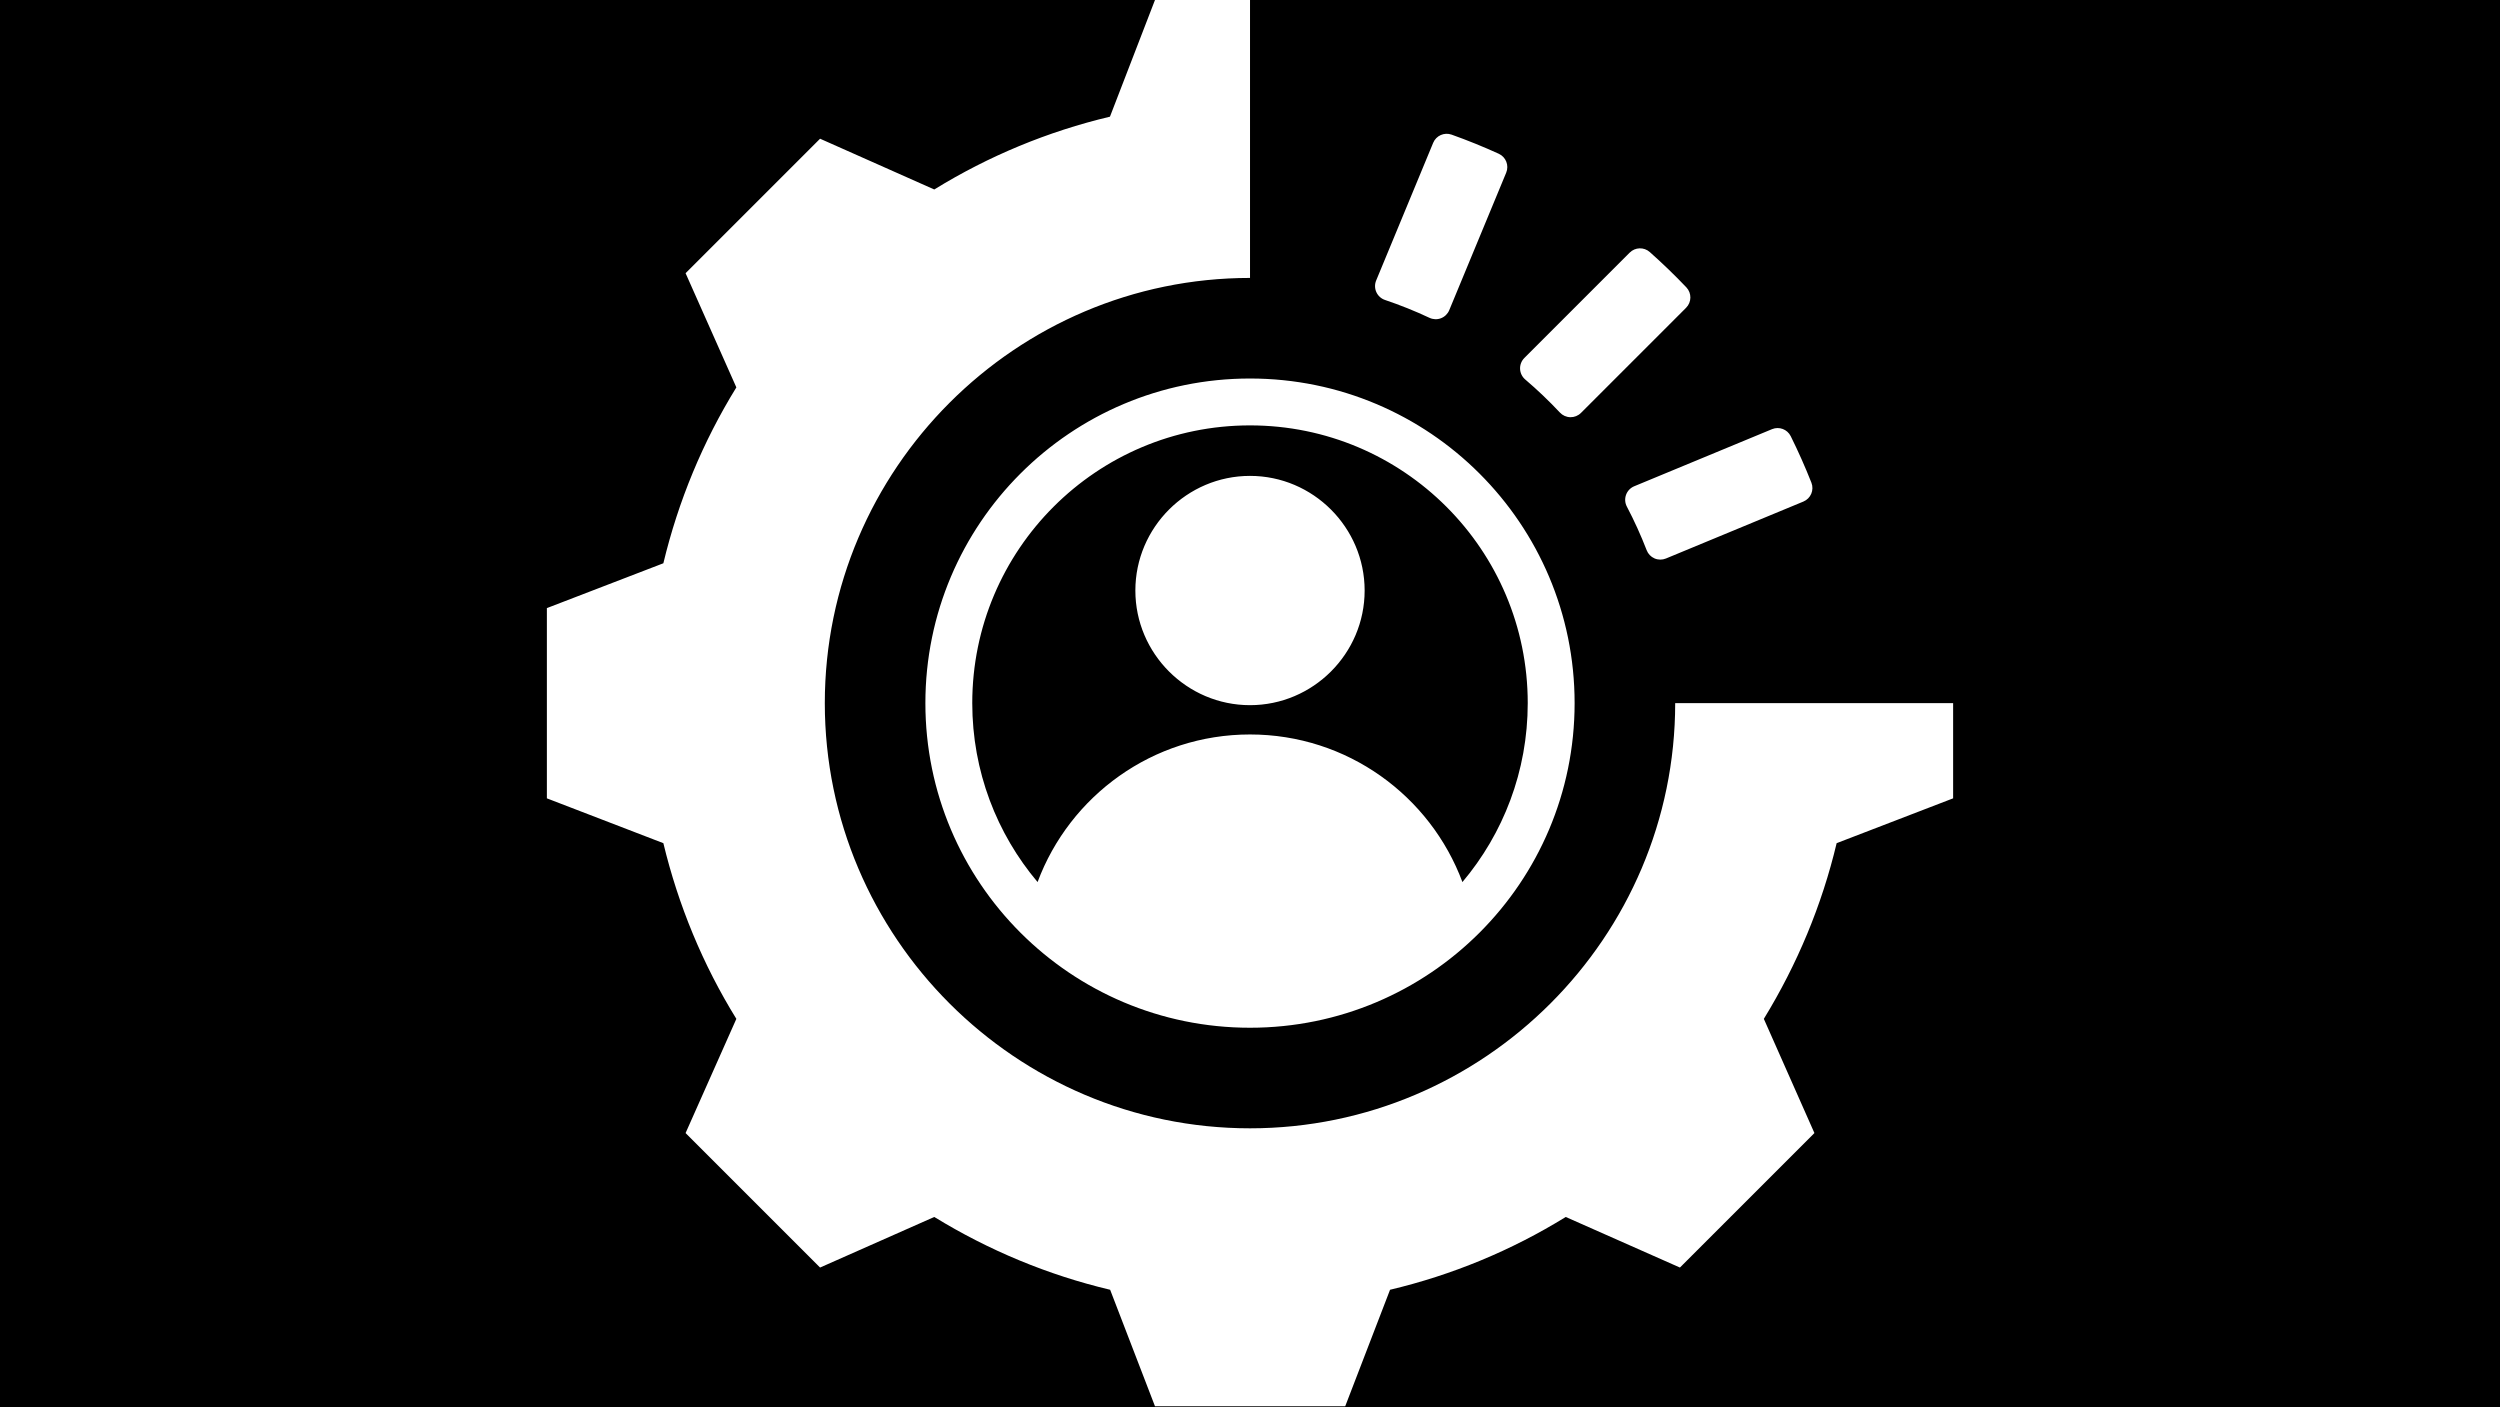
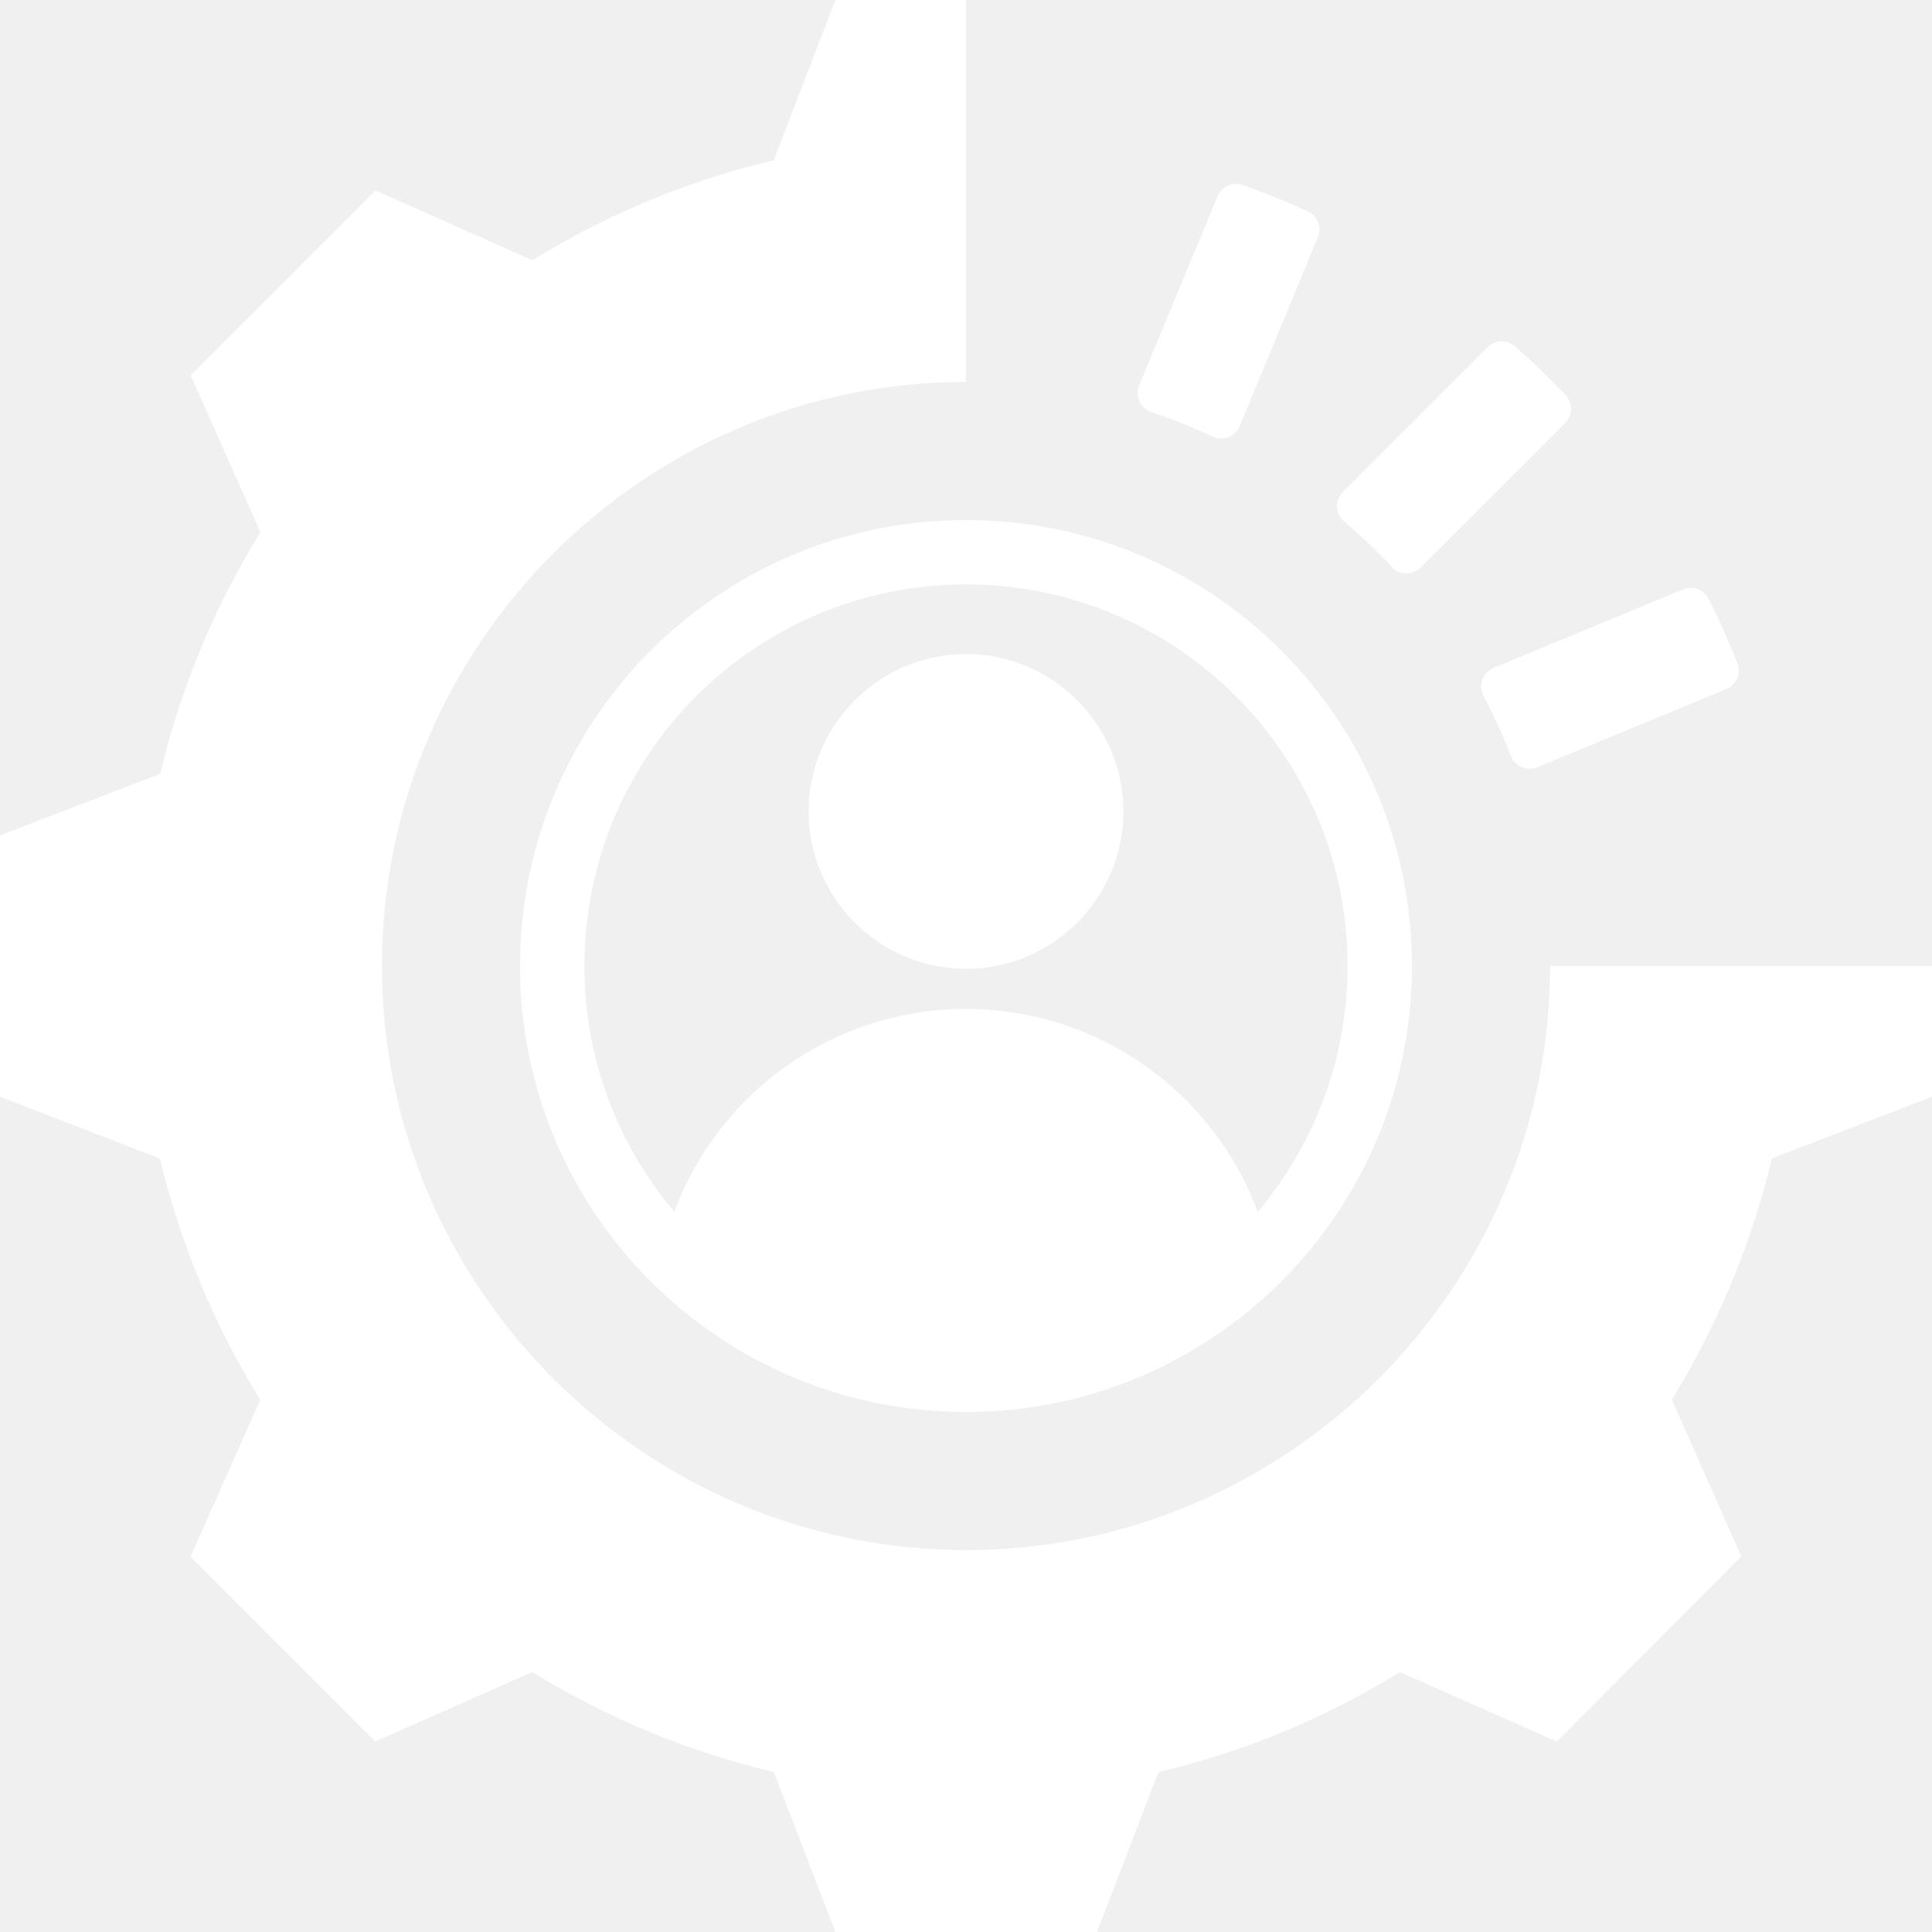
- <svg xmlns="http://www.w3.org/2000/svg" width="1920" zoomAndPan="magnify" viewBox="0 0 1440 810" height="1080" preserveAspectRatio="xMidYMid meet" version="1.0">
-   <rect x="-144" width="1728" fill="#ffffff" y="-81" height="972" fill-opacity="1" />
-   <rect x="-144" width="1728" fill="#000000" y="-81" height="972" fill-opacity="1" />
-   <path fill="#ffffff" d="M 964.91 405 L 1125 405 L 1125 459.844 L 1057.906 485.668 C 1049.406 521.426 1035.172 555.523 1015.969 586.863 L 1045.105 652.637 L 967.637 730.105 L 901.863 700.969 C 870.633 720.281 836.426 734.406 800.668 742.906 L 774.844 810 L 665.266 810 L 639.441 742.906 C 603.574 734.406 569.477 720.172 538.137 700.969 L 472.363 730.105 L 394.895 652.637 L 424.141 586.863 C 404.828 555.633 390.703 521.426 382.094 485.668 L 315 459.844 L 315 350.266 L 382.094 324.441 C 390.703 288.574 404.828 254.477 424.141 223.137 L 394.895 157.363 L 472.363 79.895 L 538.137 109.141 C 569.477 89.828 603.574 75.703 639.332 67.207 L 665.266 0 L 720.012 0 L 720.012 160.09 L 720 160.09 C 585.133 160.09 475.09 270.133 475.09 405 C 475.09 539.867 585.133 649.91 720 649.91 C 854.867 649.91 964.91 539.867 964.91 405 Z M 797.801 172.793 C 795.578 172.055 793.762 170.426 792.789 168.301 C 791.816 166.168 791.77 163.73 792.668 161.566 C 800.305 143.109 818.32 99.613 825.504 82.27 C 827.219 78.125 831.879 76.051 836.109 77.543 C 845.355 80.844 854.426 84.523 863.301 88.566 C 867.418 90.457 869.305 95.27 867.57 99.457 C 860.344 116.91 842.336 160.387 834.766 178.66 C 833.883 180.793 832.16 182.473 830.004 183.305 C 827.848 184.137 825.445 184.043 823.359 183.055 C 815.082 179.168 806.551 175.738 797.801 172.793 Z M 1043.375 278.035 C 1045.051 282.312 1042.992 287.145 1038.75 288.902 C 1021.164 296.188 977.688 314.199 959.586 321.695 C 957.48 322.566 955.113 322.551 953.02 321.652 C 950.93 320.75 949.289 319.043 948.477 316.914 C 945.145 308.309 941.336 299.934 937.082 291.824 C 935.973 289.727 935.797 287.258 936.598 285.023 C 937.402 282.789 939.113 280.996 941.305 280.086 C 959.938 272.359 1003.461 254.336 1020.676 247.203 C 1024.766 245.508 1029.469 247.262 1031.453 251.223 C 1035.785 259.961 1039.77 268.906 1043.375 278.035 Z M 878.551 218.598 C 876.746 217.074 875.664 214.867 875.566 212.512 C 875.465 210.156 876.359 207.863 878.027 206.195 C 892.211 192 925.48 158.73 938.695 145.516 C 941.844 142.363 946.902 142.207 950.246 145.152 C 957.559 151.648 964.602 158.441 971.348 165.52 C 974.488 168.836 974.418 174.055 971.188 177.285 C 957.777 190.699 924.535 223.941 910.637 237.84 C 909.02 239.461 906.809 240.352 904.52 240.309 C 902.23 240.266 900.055 239.297 898.496 237.617 C 892.211 230.914 885.547 224.562 878.551 218.598 Z M 720 218.023 C 823.273 218.023 906.977 301.727 906.977 405 C 906.977 508.273 823.273 591.977 720 591.977 C 616.727 591.977 533.023 508.273 533.023 405 C 533.023 301.727 616.727 218.023 720 218.023 Z M 842.355 508.07 C 865.832 480.23 879.977 444.27 879.977 405 C 879.977 316.641 808.359 245.023 720 245.023 C 631.641 245.023 560.023 316.641 560.023 405 C 560.023 444.27 574.168 480.23 597.645 508.07 C 616.125 458.422 663.945 423.051 720 423.051 C 776.055 423.051 823.875 458.422 842.355 508.07 Z M 720 406.176 C 683.672 406.176 653.969 376.473 653.969 340.145 C 653.969 303.812 683.672 274.113 720 274.113 C 756.328 274.113 786.031 303.812 786.031 340.145 C 786.031 376.473 756.328 406.176 720 406.176 Z M 720 406.176 " fill-opacity="1" fill-rule="evenodd" />
+ <svg xmlns="http://www.w3.org/2000/svg" version="1.1" id="Layer_1" x="0px" y="0px" viewBox="0 0 1080 1080" style="enable-background:new 0 0 1080 1080;" xml:space="preserve">
+   <style type="text/css">
+ 	.st0{fill-rule:evenodd;clip-rule:evenodd;fill:#FFFFFF;}
+ </style>
+   <path class="st0" d="M866.5,540H1080v73.1l-89.5,34.4c-11.3,47.7-30.3,93.1-55.9,134.9l38.8,87.7L870.2,973.5l-87.7-38.8  c-41.6,25.8-87.2,44.6-134.9,55.9l-34.4,89.5H467l-34.4-89.5c-47.8-11.3-93.3-30.3-135.1-55.9l-87.7,38.8L106.5,870.2l39-87.7  c-25.8-41.6-44.6-87.2-56.1-134.9L0,613.1V467l89.5-34.4c11.5-47.8,30.3-93.3,56.1-135.1l-39-87.7l103.3-103.3l87.7,39  c41.8-25.8,87.2-44.6,134.9-55.9L467,0h73v213.5h0c-179.8,0-326.5,146.7-326.5,326.5S360.2,866.5,540,866.5S866.5,719.8,866.5,540z   M643.7,230.4c-3-1-5.4-3.2-6.7-6c-1.3-2.8-1.4-6.1-0.2-9c10.2-24.6,34.2-82.6,43.8-105.7c2.3-5.5,8.5-8.3,14.1-6.3  c12.3,4.4,24.4,9.3,36.3,14.7c5.5,2.5,8,8.9,5.7,14.5c-9.6,23.3-33.6,81.2-43.7,105.6c-1.2,2.8-3.5,5.1-6.3,6.2s-6.1,1-8.9-0.3  C666.8,238.9,655.4,234.3,643.7,230.4z M971.2,370.7c2.2,5.7-0.5,12.1-6.2,14.5c-23.4,9.7-81.4,33.7-105.6,43.7  c-2.8,1.2-6,1.1-8.8-0.1c-2.8-1.2-5-3.5-6.1-6.3c-4.4-11.5-9.5-22.6-15.2-33.5c-1.5-2.8-1.7-6.1-0.6-9.1c1.1-3,3.4-5.4,6.3-6.6  c24.8-10.3,82.9-34.3,105.8-43.8c5.5-2.3,11.7,0.1,14.4,5.4C961,346.6,966.4,358.5,971.2,370.7z M751.4,291.5c-2.4-2-3.8-5-4-8.1  c-0.1-3.1,1.1-6.2,3.3-8.4c18.9-18.9,63.3-63.3,80.9-80.9c4.2-4.2,10.9-4.4,15.4-0.5c9.8,8.7,19.1,17.7,28.1,27.2  c4.2,4.4,4.1,11.4-0.2,15.7c-17.9,17.9-62.2,62.2-80.7,80.7c-2.2,2.2-5.1,3.3-8.2,3.3s-6-1.3-8-3.6  C769.6,307.9,760.7,299.4,751.4,291.5z M540,290.7c137.7,0,249.3,111.6,249.3,249.3S677.7,789.3,540,789.3S290.7,677.7,290.7,540  S402.3,290.7,540,290.7z M703.1,677.4c31.3-37.1,50.2-85.1,50.2-137.4c0-117.8-95.5-213.3-213.3-213.3S326.7,422.2,326.7,540  c0,52.4,18.9,100.3,50.2,137.4c24.6-66.2,88.4-113.4,163.1-113.4S678.5,611.2,703.1,677.4z M540,541.6c-48.4,0-88-39.6-88-88  c0-48.4,39.6-88,88-88s88,39.6,88,88C628,502,588.4,541.6,540,541.6z" />
</svg>
